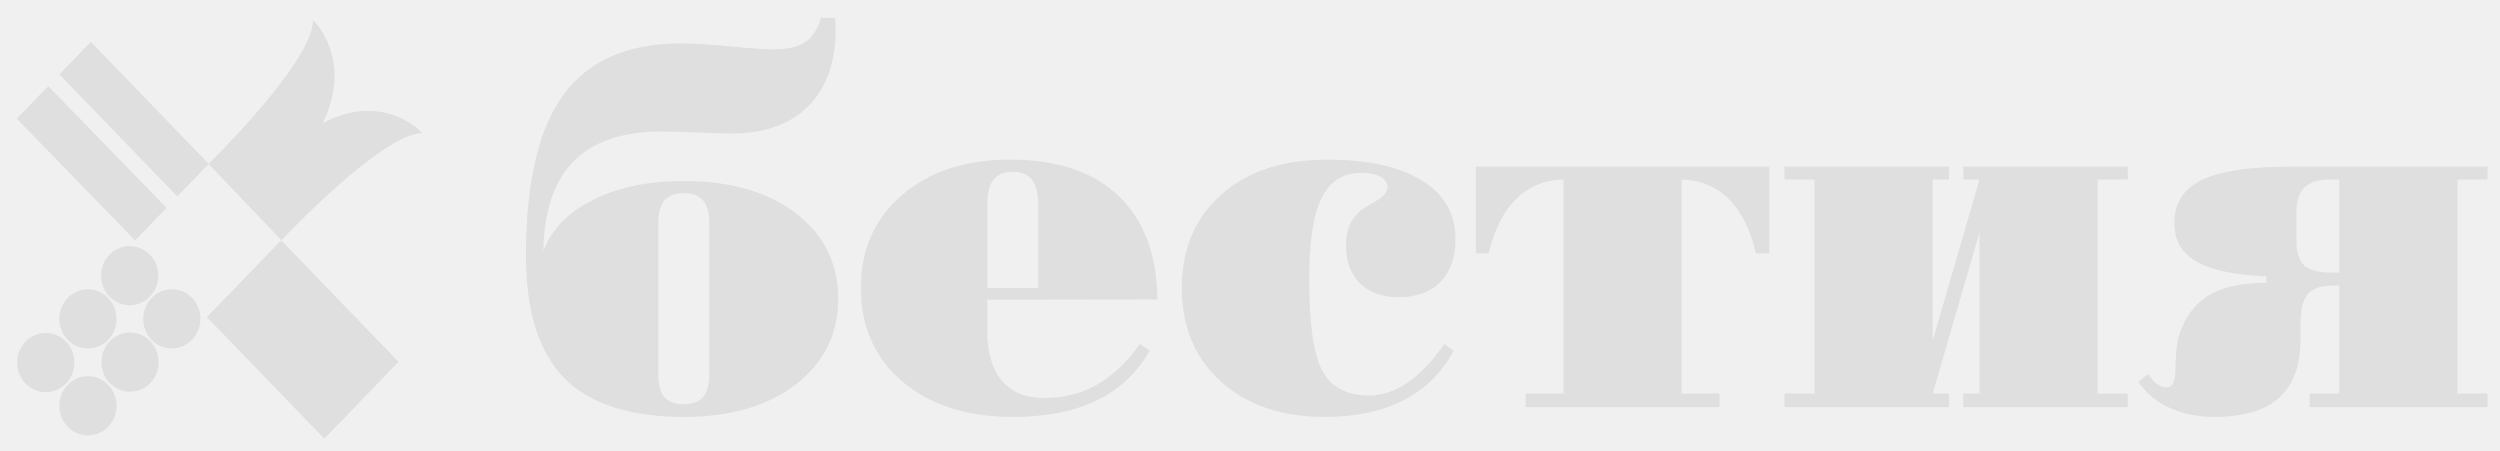
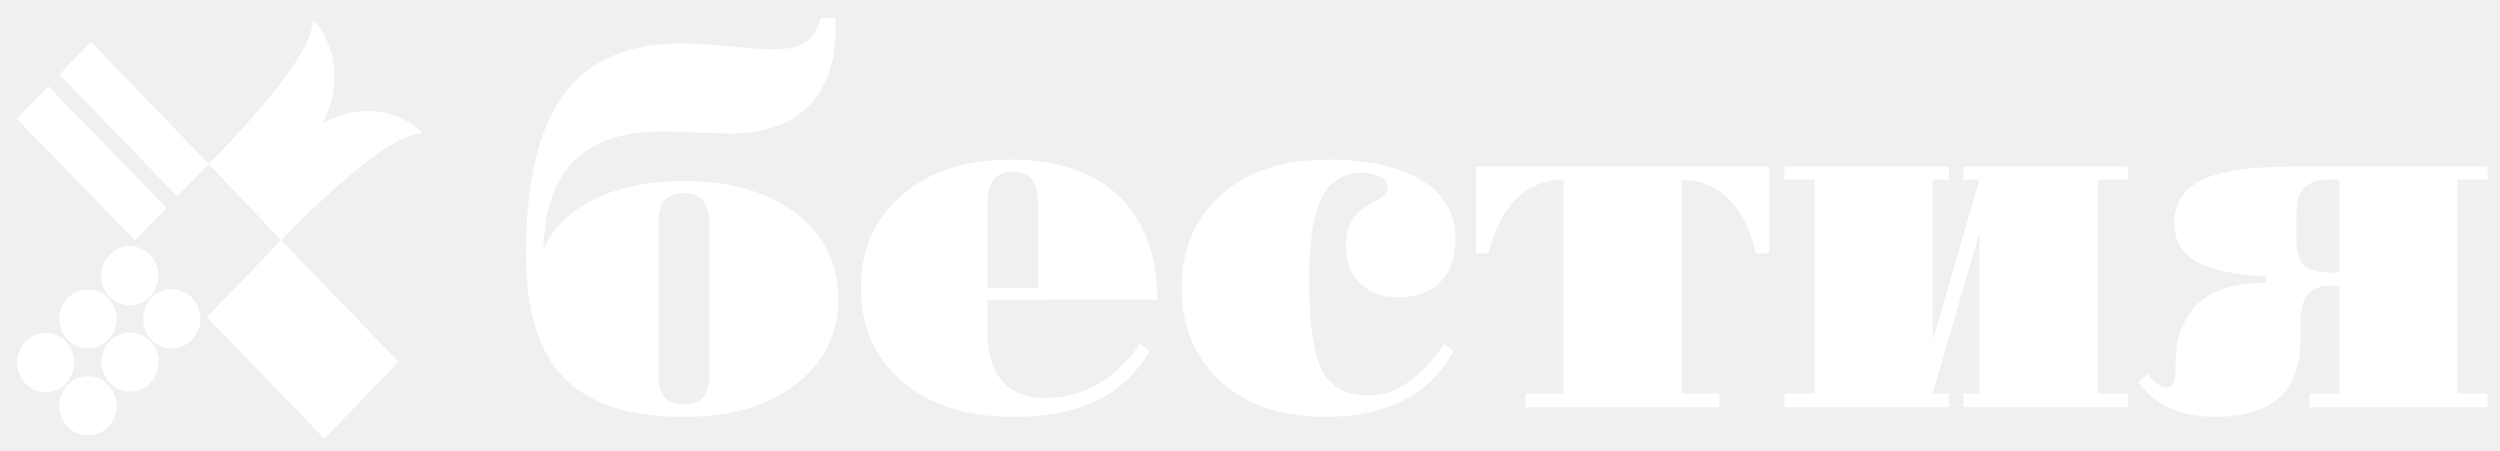
<svg xmlns="http://www.w3.org/2000/svg" width="122" height="22" viewBox="0 0 122 22" fill="none">
-   <path d="M34.614 18.256V10.898C34.614 10.388 34.513 10.016 34.311 9.781C34.116 9.546 33.805 9.429 33.376 9.429C32.947 9.429 32.631 9.546 32.429 9.781C32.226 10.016 32.125 10.388 32.125 10.898V18.256C32.125 18.766 32.222 19.138 32.416 19.373C32.619 19.608 32.939 19.725 33.376 19.725C33.805 19.725 34.116 19.608 34.311 19.373C34.513 19.138 34.614 18.766 34.614 18.256ZM40.758 0.869C40.758 0.925 40.762 1.014 40.77 1.136C40.778 1.249 40.782 1.334 40.782 1.391C40.782 3.026 40.337 4.289 39.447 5.179C38.564 6.07 37.31 6.515 35.683 6.515C35.302 6.515 34.731 6.499 33.971 6.466C33.218 6.434 32.663 6.418 32.307 6.418C30.389 6.418 28.952 6.899 27.997 7.863C27.042 8.826 26.548 10.291 26.515 12.258C26.912 11.198 27.718 10.364 28.932 9.757C30.154 9.142 31.635 8.834 33.376 8.834C35.65 8.834 37.472 9.36 38.84 10.412C40.216 11.465 40.904 12.853 40.904 14.577C40.904 16.301 40.216 17.694 38.84 18.754C37.472 19.814 35.65 20.345 33.376 20.345C30.721 20.345 28.77 19.709 27.523 18.438C26.285 17.159 25.666 15.168 25.666 12.464C25.666 8.903 26.277 6.288 27.499 4.621C28.721 2.953 30.632 2.119 33.23 2.119C33.837 2.119 34.642 2.168 35.646 2.265C36.65 2.362 37.342 2.411 37.722 2.411C38.411 2.411 38.929 2.297 39.277 2.071C39.633 1.836 39.896 1.435 40.066 0.869H40.758Z" fill="#DFDFDF" />
-   <path d="M50.666 14.055V10C50.666 9.441 50.565 9.032 50.362 8.773C50.16 8.514 49.844 8.385 49.415 8.385C48.994 8.385 48.683 8.514 48.48 8.773C48.278 9.032 48.177 9.441 48.177 10V14.055H50.666ZM56.482 14.614L48.177 14.626V16.095C48.177 17.188 48.416 18.017 48.893 18.584C49.371 19.142 50.067 19.422 50.982 19.422C51.92 19.422 52.766 19.207 53.519 18.778C54.28 18.349 54.984 17.685 55.632 16.787L56.105 17.115C55.498 18.191 54.636 19.001 53.519 19.543C52.41 20.077 51.05 20.345 49.44 20.345C47.189 20.345 45.388 19.77 44.036 18.62C42.684 17.463 42.009 15.941 42.009 14.055C42.009 12.185 42.676 10.675 44.012 9.526C45.356 8.368 47.116 7.79 49.294 7.79C51.585 7.79 53.349 8.381 54.588 9.562C55.826 10.744 56.458 12.428 56.482 14.614Z" fill="#DFDFDF" />
-   <path d="M70.482 16.787L70.931 17.115C70.388 18.167 69.583 18.968 68.515 19.519C67.454 20.069 66.171 20.345 64.666 20.345C62.545 20.345 60.849 19.77 59.578 18.62C58.307 17.471 57.672 15.949 57.672 14.055C57.672 12.153 58.311 10.635 59.59 9.502C60.869 8.36 62.593 7.79 64.763 7.79C66.754 7.79 68.296 8.13 69.389 8.81C70.482 9.481 71.028 10.433 71.028 11.663C71.028 12.562 70.781 13.262 70.287 13.764C69.802 14.257 69.122 14.504 68.248 14.504C67.462 14.504 66.839 14.282 66.378 13.836C65.916 13.383 65.686 12.776 65.686 12.015C65.686 11.546 65.766 11.157 65.928 10.85C66.09 10.534 66.357 10.267 66.73 10.048C66.811 10 66.924 9.935 67.07 9.854C67.499 9.619 67.713 9.376 67.713 9.125C67.713 8.923 67.596 8.757 67.361 8.628C67.135 8.498 66.831 8.433 66.451 8.433C65.552 8.433 64.9 8.842 64.496 9.66C64.091 10.469 63.889 11.801 63.889 13.654C63.889 15.816 64.103 17.297 64.532 18.098C64.969 18.9 65.726 19.3 66.803 19.3C67.442 19.3 68.073 19.09 68.697 18.669C69.32 18.24 69.915 17.613 70.482 16.787Z" fill="#DFDFDF" />
-   <path d="M83.911 19.871H74.452V19.203H76.298V8.761C75.375 8.785 74.606 9.101 73.991 9.708C73.375 10.307 72.926 11.194 72.643 12.367H72.024V8.13H86.339V12.367H85.695C85.412 11.194 84.967 10.307 84.36 9.708C83.753 9.101 82.988 8.785 82.065 8.761V19.203H83.911V19.871Z" fill="#DFDFDF" />
-   <path d="M95.81 19.871V19.203H96.599V11.347L94.316 19.203H95.106V19.871H87.08V19.203H88.549V8.761H87.08V8.13H95.106V8.761H94.316V16.617L96.599 8.761H95.81V8.13H103.836V8.761H102.366V19.203H103.836V19.871H95.81Z" fill="#DFDFDF" />
-   <path d="M114.156 13.302V8.761H113.634C113.116 8.761 112.724 8.891 112.456 9.15C112.197 9.409 112.068 9.801 112.068 10.327V11.76C112.068 12.327 112.197 12.727 112.456 12.962C112.715 13.189 113.149 13.302 113.756 13.302H114.156ZM121.393 19.203V19.871H112.711V19.203H114.156V13.934H113.865C113.274 13.934 112.857 14.075 112.614 14.358C112.38 14.634 112.262 15.127 112.262 15.84V16.593C112.262 17.847 111.914 18.786 111.218 19.41C110.53 20.033 109.486 20.345 108.085 20.345C107.252 20.345 106.511 20.195 105.863 19.895C105.224 19.604 104.722 19.183 104.358 18.633L104.831 18.256C104.961 18.459 105.102 18.616 105.256 18.73C105.41 18.843 105.56 18.9 105.705 18.9C105.827 18.9 105.916 18.871 105.973 18.815C106.029 18.758 106.082 18.637 106.13 18.45C106.147 18.369 106.163 18.054 106.179 17.503C106.195 16.945 106.284 16.467 106.446 16.07C106.754 15.285 107.239 14.711 107.903 14.346C108.575 13.982 109.474 13.8 110.599 13.8V13.484C109.045 13.419 107.907 13.181 107.187 12.768C106.466 12.347 106.106 11.724 106.106 10.898C106.106 9.927 106.551 9.222 107.442 8.785C108.34 8.348 109.801 8.13 111.825 8.13H121.393V8.761H119.924V19.203H121.393Z" fill="#DFDFDF" />
-   <path d="M2.358 4.207L0.818 5.791L6.589 11.73L8.128 10.146L2.358 4.207Z" fill="#DFDFDF" />
-   <path d="M4.434 2.042L2.9 3.63L8.652 9.587L10.186 7.998L4.434 2.042Z" fill="#DFDFDF" />
-   <path d="M19.449 17.657L13.72 11.724L10.098 15.475L15.827 21.409L19.449 17.657Z" fill="#DFDFDF" />
-   <path d="M15.746 6.011C17.28 2.934 15.277 0.92 15.275 1.003C15.236 3.073 10.177 7.998 10.177 7.998L13.733 11.726C13.733 11.726 18.59 6.541 20.59 6.5C20.667 6.499 18.718 4.421 15.746 6.011Z" fill="#DFDFDF" />
-   <path d="M6.329 14.896C7.1 14.896 7.724 14.249 7.724 13.451C7.724 12.653 7.1 12.007 6.329 12.007C5.558 12.007 4.934 12.653 4.934 13.451C4.934 14.249 5.558 14.896 6.329 14.896Z" fill="#DFDFDF" />
-   <path d="M8.385 17.005C9.155 17.005 9.78 16.358 9.78 15.56C9.78 14.762 9.155 14.115 8.385 14.115C7.614 14.115 6.989 14.762 6.989 15.56C6.989 16.358 7.614 17.005 8.385 17.005Z" fill="#DFDFDF" />
-   <path d="M4.291 17.008C5.062 17.008 5.687 16.361 5.687 15.563C5.687 14.765 5.062 14.118 4.291 14.118C3.521 14.118 2.896 14.765 2.896 15.563C2.896 16.361 3.521 17.008 4.291 17.008Z" fill="#DFDFDF" />
-   <path d="M6.346 19.117C7.117 19.117 7.742 18.47 7.742 17.672C7.742 16.874 7.117 16.227 6.346 16.227C5.576 16.227 4.951 16.874 4.951 17.672C4.951 18.47 5.576 19.117 6.346 19.117Z" fill="#DFDFDF" />
-   <path d="M2.234 19.138C3.004 19.138 3.629 18.491 3.629 17.693C3.629 16.895 3.004 16.248 2.234 16.248C1.463 16.248 0.838 16.895 0.838 17.693C0.838 18.491 1.463 19.138 2.234 19.138Z" fill="#DFDFDF" />
-   <path d="M4.291 21.247C5.062 21.247 5.687 20.6 5.687 19.802C5.687 19.003 5.062 18.357 4.291 18.357C3.521 18.357 2.896 19.003 2.896 19.802C2.896 20.6 3.521 21.247 4.291 21.247Z" fill="#DFDFDF" />
+   <path d="M34.614 18.256V10.899C34.614 10.389 34.513 10.016 34.311 9.781C34.116 9.547 33.805 9.429 33.376 9.429C32.947 9.429 32.631 9.547 32.429 9.781C32.226 10.016 32.125 10.389 32.125 10.899V18.256C32.125 18.767 32.222 19.139 32.416 19.374C32.619 19.608 32.939 19.726 33.376 19.726C33.805 19.726 34.116 19.608 34.311 19.374C34.513 19.139 34.614 18.767 34.614 18.256ZM40.758 0.869C40.758 0.926 40.762 1.015 40.77 1.136C40.778 1.25 40.782 1.335 40.782 1.391C40.782 3.026 40.337 4.289 39.447 5.18C38.564 6.07 37.31 6.515 35.683 6.515C35.302 6.515 34.731 6.499 33.971 6.467C33.218 6.434 32.663 6.418 32.307 6.418C30.389 6.418 28.952 6.9 27.997 7.863C27.042 8.826 26.548 10.291 26.515 12.258C26.912 11.198 27.718 10.364 28.932 9.757C30.154 9.142 31.635 8.834 33.376 8.834C35.65 8.834 37.472 9.36 38.84 10.413C40.216 11.465 40.904 12.853 40.904 14.578C40.904 16.302 40.216 17.694 38.84 18.754C37.472 19.815 35.65 20.345 33.376 20.345C30.721 20.345 28.77 19.709 27.523 18.439C26.285 17.16 25.666 15.168 25.666 12.465C25.666 8.903 26.277 6.289 27.499 4.621C28.721 2.954 30.632 2.12 33.23 2.12C33.837 2.12 34.642 2.168 35.646 2.265C36.65 2.363 37.342 2.411 37.722 2.411C38.411 2.411 38.929 2.298 39.277 2.071C39.633 1.836 39.896 1.436 40.066 0.869H40.758Z" fill="white" />
+   <path d="M50.666 14.055V10C50.666 9.441 50.565 9.033 50.362 8.774C50.16 8.515 49.844 8.385 49.415 8.385C48.994 8.385 48.683 8.515 48.48 8.774C48.278 9.033 48.177 9.441 48.177 10V14.055H50.666ZM56.482 14.614L48.177 14.626V16.095C48.177 17.188 48.416 18.018 48.893 18.584C49.371 19.143 50.067 19.422 50.982 19.422C51.92 19.422 52.766 19.207 53.519 18.779C54.28 18.349 54.984 17.686 55.632 16.787L56.105 17.115C55.498 18.192 54.636 19.001 53.519 19.544C52.41 20.078 51.05 20.345 49.44 20.345C47.189 20.345 45.388 19.77 44.036 18.621C42.684 17.463 42.009 15.941 42.009 14.055C42.009 12.185 42.676 10.676 44.012 9.526C45.356 8.369 47.116 7.79 49.294 7.79C51.585 7.79 53.349 8.381 54.588 9.563C55.826 10.745 56.458 12.428 56.482 14.614Z" fill="white" />
+   <path d="M70.482 16.787L70.931 17.115C70.388 18.167 69.583 18.969 68.515 19.519C67.454 20.07 66.171 20.345 64.666 20.345C62.545 20.345 60.849 19.77 59.578 18.621C58.307 17.471 57.672 15.949 57.672 14.055C57.672 12.153 58.311 10.635 59.59 9.502C60.869 8.361 62.593 7.79 64.763 7.79C66.754 7.79 68.296 8.13 69.389 8.81C70.482 9.482 71.028 10.433 71.028 11.663C71.028 12.562 70.781 13.262 70.287 13.764C69.802 14.258 69.122 14.505 68.248 14.505C67.462 14.505 66.839 14.282 66.378 13.837C65.916 13.383 65.686 12.776 65.686 12.015C65.686 11.546 65.766 11.157 65.928 10.85C66.09 10.534 66.357 10.267 66.73 10.048C66.811 10 66.924 9.935 67.07 9.854C67.499 9.619 67.713 9.377 67.713 9.126C67.713 8.923 67.596 8.757 67.361 8.628C67.135 8.498 66.831 8.434 66.451 8.434C65.552 8.434 64.9 8.842 64.496 9.66C64.091 10.469 63.889 11.801 63.889 13.655C63.889 15.816 64.103 17.297 64.532 18.099C64.969 18.9 65.726 19.301 66.803 19.301C67.442 19.301 68.073 19.09 68.697 18.669C69.32 18.24 69.915 17.613 70.482 16.787Z" fill="white" />
+   <path d="M83.911 19.871H74.452V19.203H76.298V8.761C75.375 8.786 74.606 9.101 73.991 9.708C73.375 10.307 72.926 11.194 72.643 12.367H72.024V8.13H86.339V12.367H85.695C85.412 11.194 84.967 10.307 84.36 9.708C83.753 9.101 82.988 8.786 82.065 8.761V19.203H83.911V19.871Z" fill="white" />
+   <path d="M95.81 19.871V19.203H96.599V11.348L94.316 19.203H95.106V19.871H87.08V19.203H88.549V8.761H87.08V8.13H95.106V8.761H94.316V16.617L96.599 8.761H95.81V8.13H103.836V8.761H102.366V19.203H103.836V19.871H95.81Z" fill="white" />
+   <path d="M114.156 13.302V8.761H113.634C113.116 8.761 112.724 8.891 112.456 9.15C112.197 9.409 112.068 9.801 112.068 10.328V11.76C112.068 12.327 112.197 12.728 112.456 12.962C112.715 13.189 113.149 13.302 113.756 13.302H114.156ZM121.393 19.203V19.871H112.711V19.203H114.156V13.934H113.865C113.274 13.934 112.857 14.075 112.614 14.359C112.38 14.634 112.262 15.128 112.262 15.84V16.593C112.262 17.848 111.914 18.787 111.218 19.41C110.53 20.033 109.486 20.345 108.085 20.345C107.252 20.345 106.511 20.195 105.863 19.895C105.224 19.604 104.722 19.183 104.358 18.633L104.831 18.256C104.961 18.459 105.102 18.616 105.256 18.73C105.41 18.843 105.56 18.9 105.705 18.9C105.827 18.9 105.916 18.872 105.973 18.815C106.029 18.758 106.082 18.637 106.13 18.451C106.147 18.37 106.163 18.054 106.179 17.503C106.195 16.945 106.284 16.467 106.446 16.071C106.754 15.286 107.239 14.711 107.903 14.347C108.575 13.982 109.474 13.8 110.599 13.8V13.485C109.045 13.42 107.907 13.181 107.187 12.768C106.466 12.347 106.106 11.724 106.106 10.898C106.106 9.927 106.551 9.223 107.442 8.786C108.34 8.348 109.801 8.13 111.825 8.13H121.393V8.761H119.924V19.203H121.393Z" fill="white" />
+   <path d="M2.358 4.207L0.818 5.791L6.589 11.73L8.128 10.146L2.358 4.207Z" fill="white" />
+   <path d="M4.434 2.042L2.9 3.631L8.652 9.588L10.186 7.999L4.434 2.042Z" fill="white" />
+   <path d="M19.449 17.658L13.72 11.725L10.098 15.476L15.827 21.409L19.449 17.658Z" fill="white" />
+   <path d="M15.746 6.011C17.28 2.934 15.277 0.92 15.275 1.003C15.236 3.074 10.177 7.999 10.177 7.999L13.733 11.726C13.733 11.726 18.59 6.541 20.59 6.501C20.667 6.499 18.718 4.422 15.746 6.011Z" fill="white" />
+   <path d="M6.329 14.897C7.1 14.897 7.724 14.25 7.724 13.452C7.724 12.654 7.1 12.007 6.329 12.007C5.558 12.007 4.934 12.654 4.934 13.452C4.934 14.25 5.558 14.897 6.329 14.897Z" fill="white" />
+   <path d="M8.385 17.005C9.155 17.005 9.78 16.358 9.78 15.56C9.78 14.762 9.155 14.115 8.385 14.115C7.614 14.115 6.989 14.762 6.989 15.56C6.989 16.358 7.614 17.005 8.385 17.005Z" fill="white" />
+   <path d="M4.291 17.008C5.062 17.008 5.687 16.361 5.687 15.563C5.687 14.765 5.062 14.118 4.291 14.118C3.521 14.118 2.896 14.765 2.896 15.563C2.896 16.361 3.521 17.008 4.291 17.008Z" fill="white" />
+   <path d="M6.346 19.117C7.117 19.117 7.742 18.47 7.742 17.672C7.742 16.873 7.117 16.227 6.346 16.227C5.576 16.227 4.951 16.873 4.951 17.672C4.951 18.47 5.576 19.117 6.346 19.117Z" fill="white" />
+   <path d="M2.234 19.138C3.004 19.138 3.629 18.491 3.629 17.693C3.629 16.895 3.004 16.248 2.234 16.248C1.463 16.248 0.838 16.895 0.838 17.693C0.838 18.491 1.463 19.138 2.234 19.138Z" fill="white" />
+   <path d="M4.291 21.246C5.062 21.246 5.687 20.599 5.687 19.801C5.687 19.003 5.062 18.356 4.291 18.356C3.521 18.356 2.896 19.003 2.896 19.801C2.896 20.599 3.521 21.246 4.291 21.246Z" fill="white" />
</svg>
